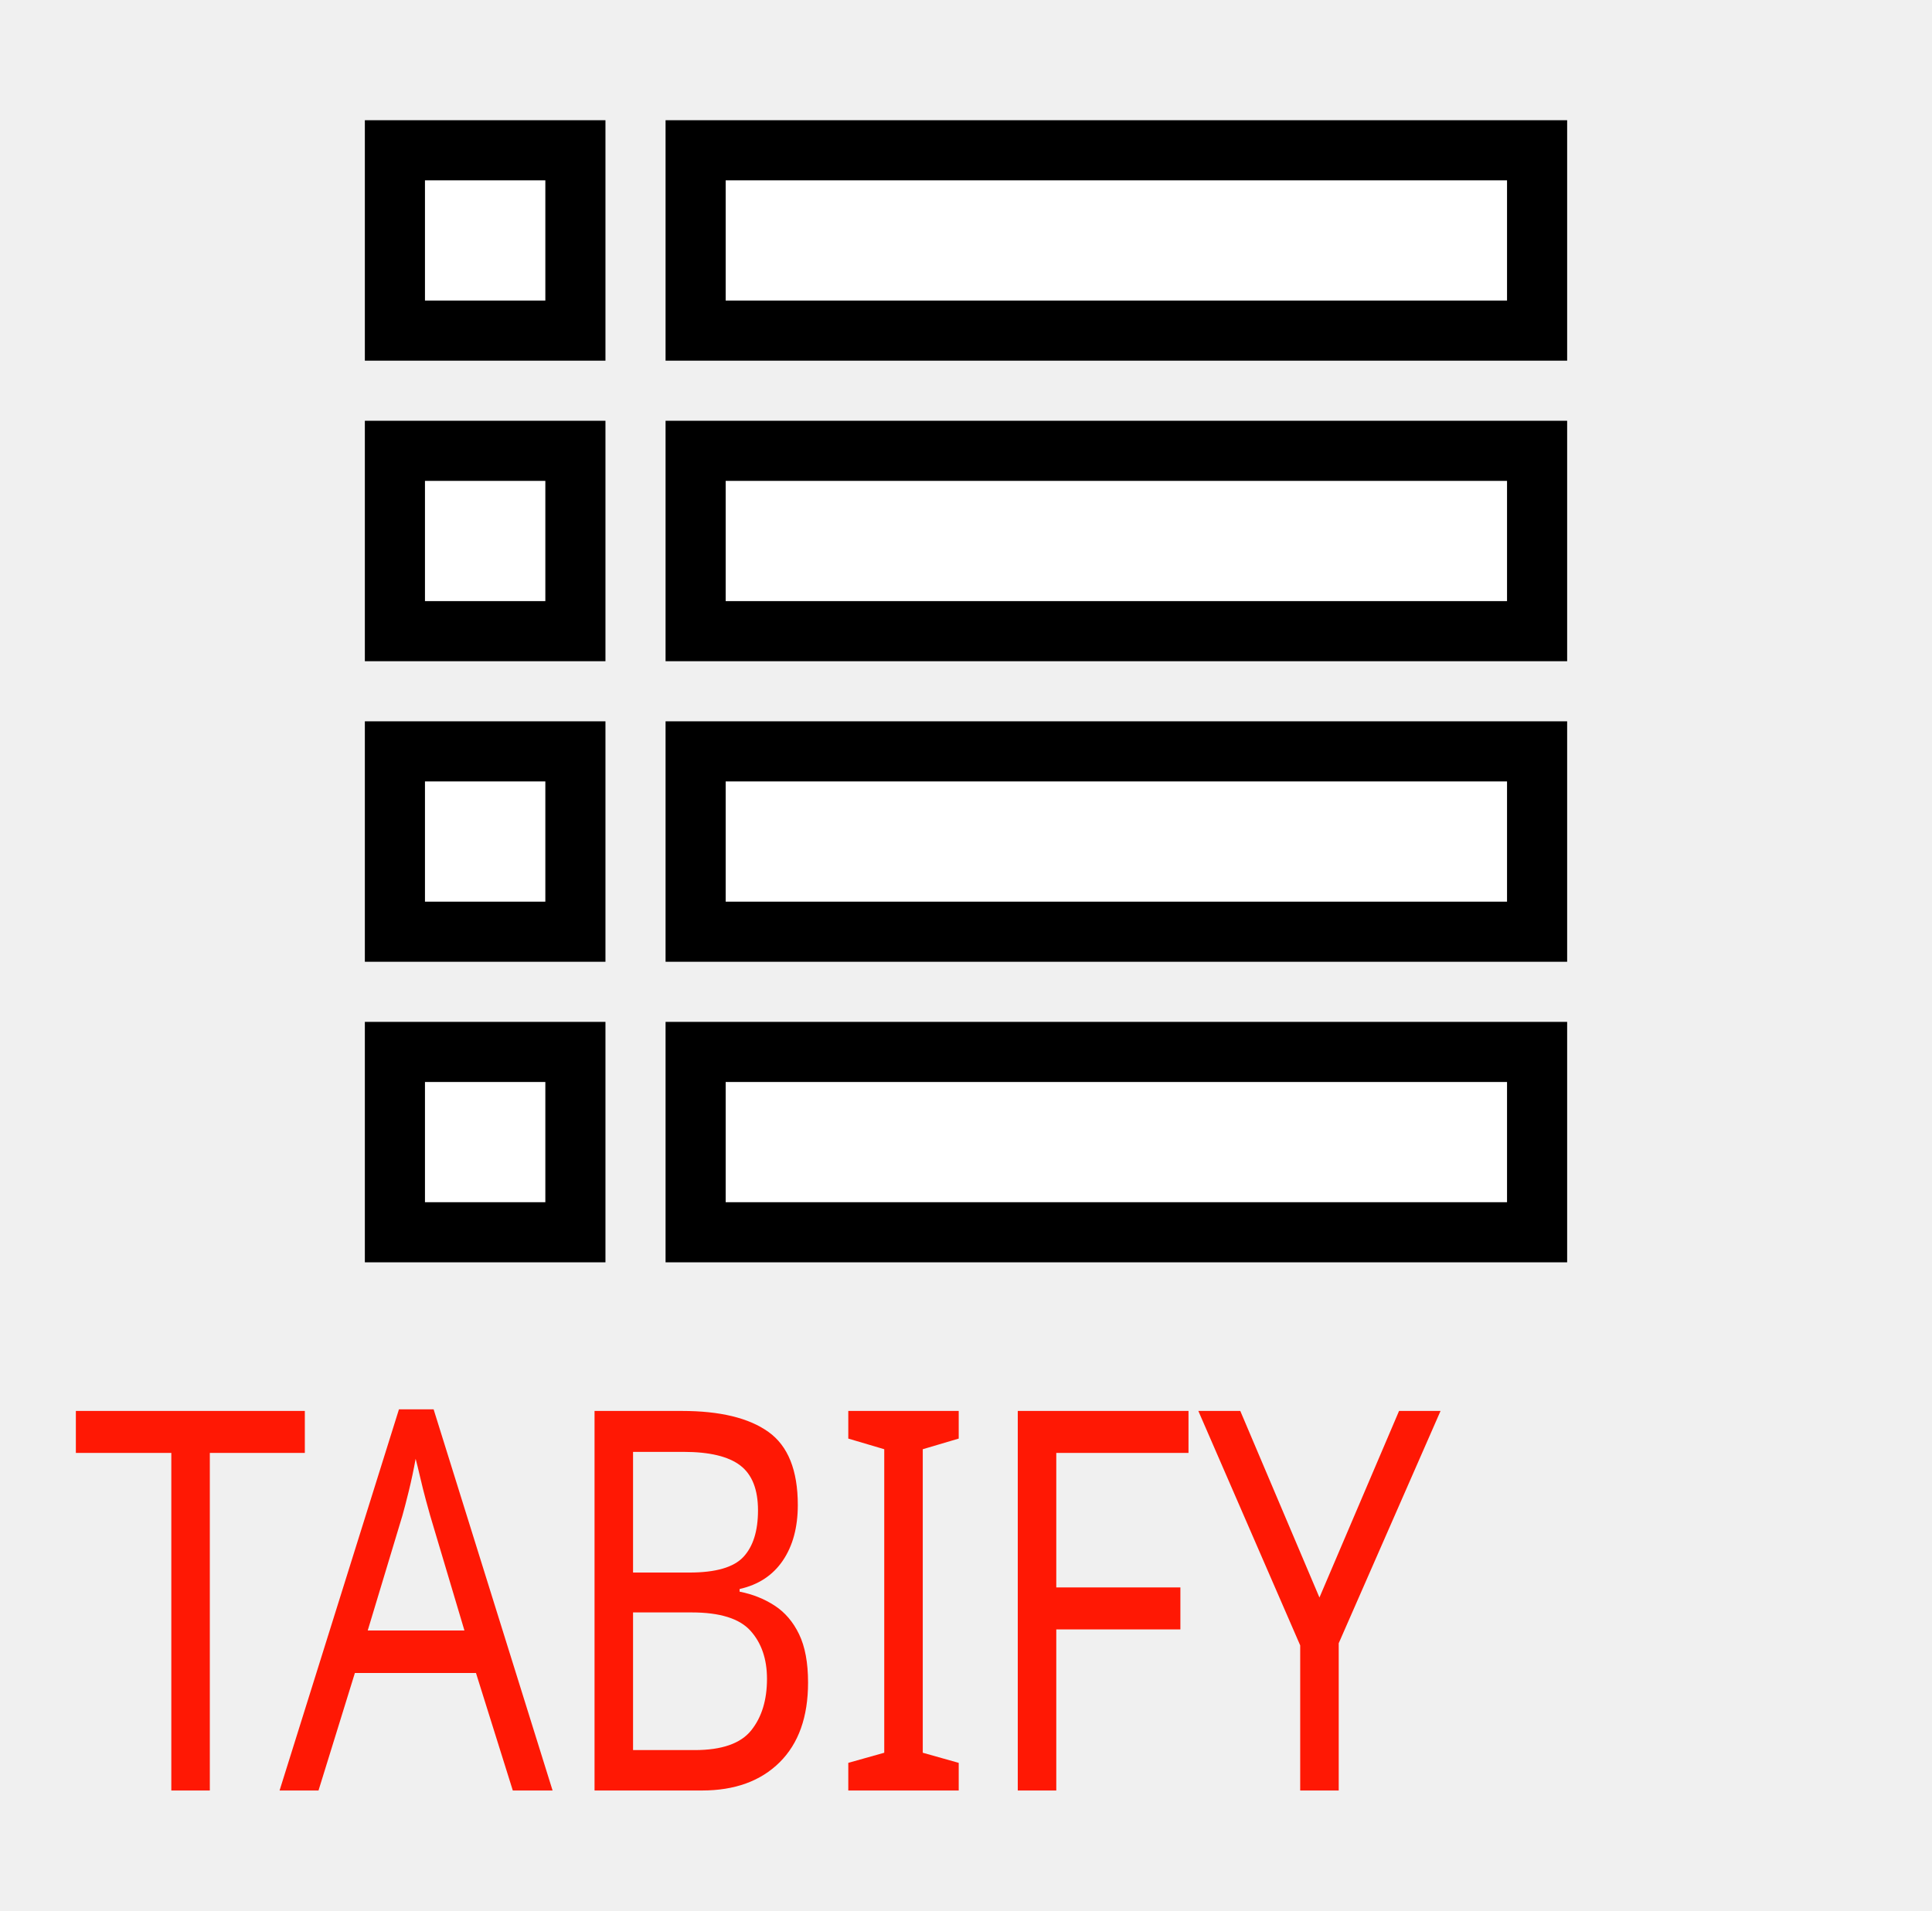
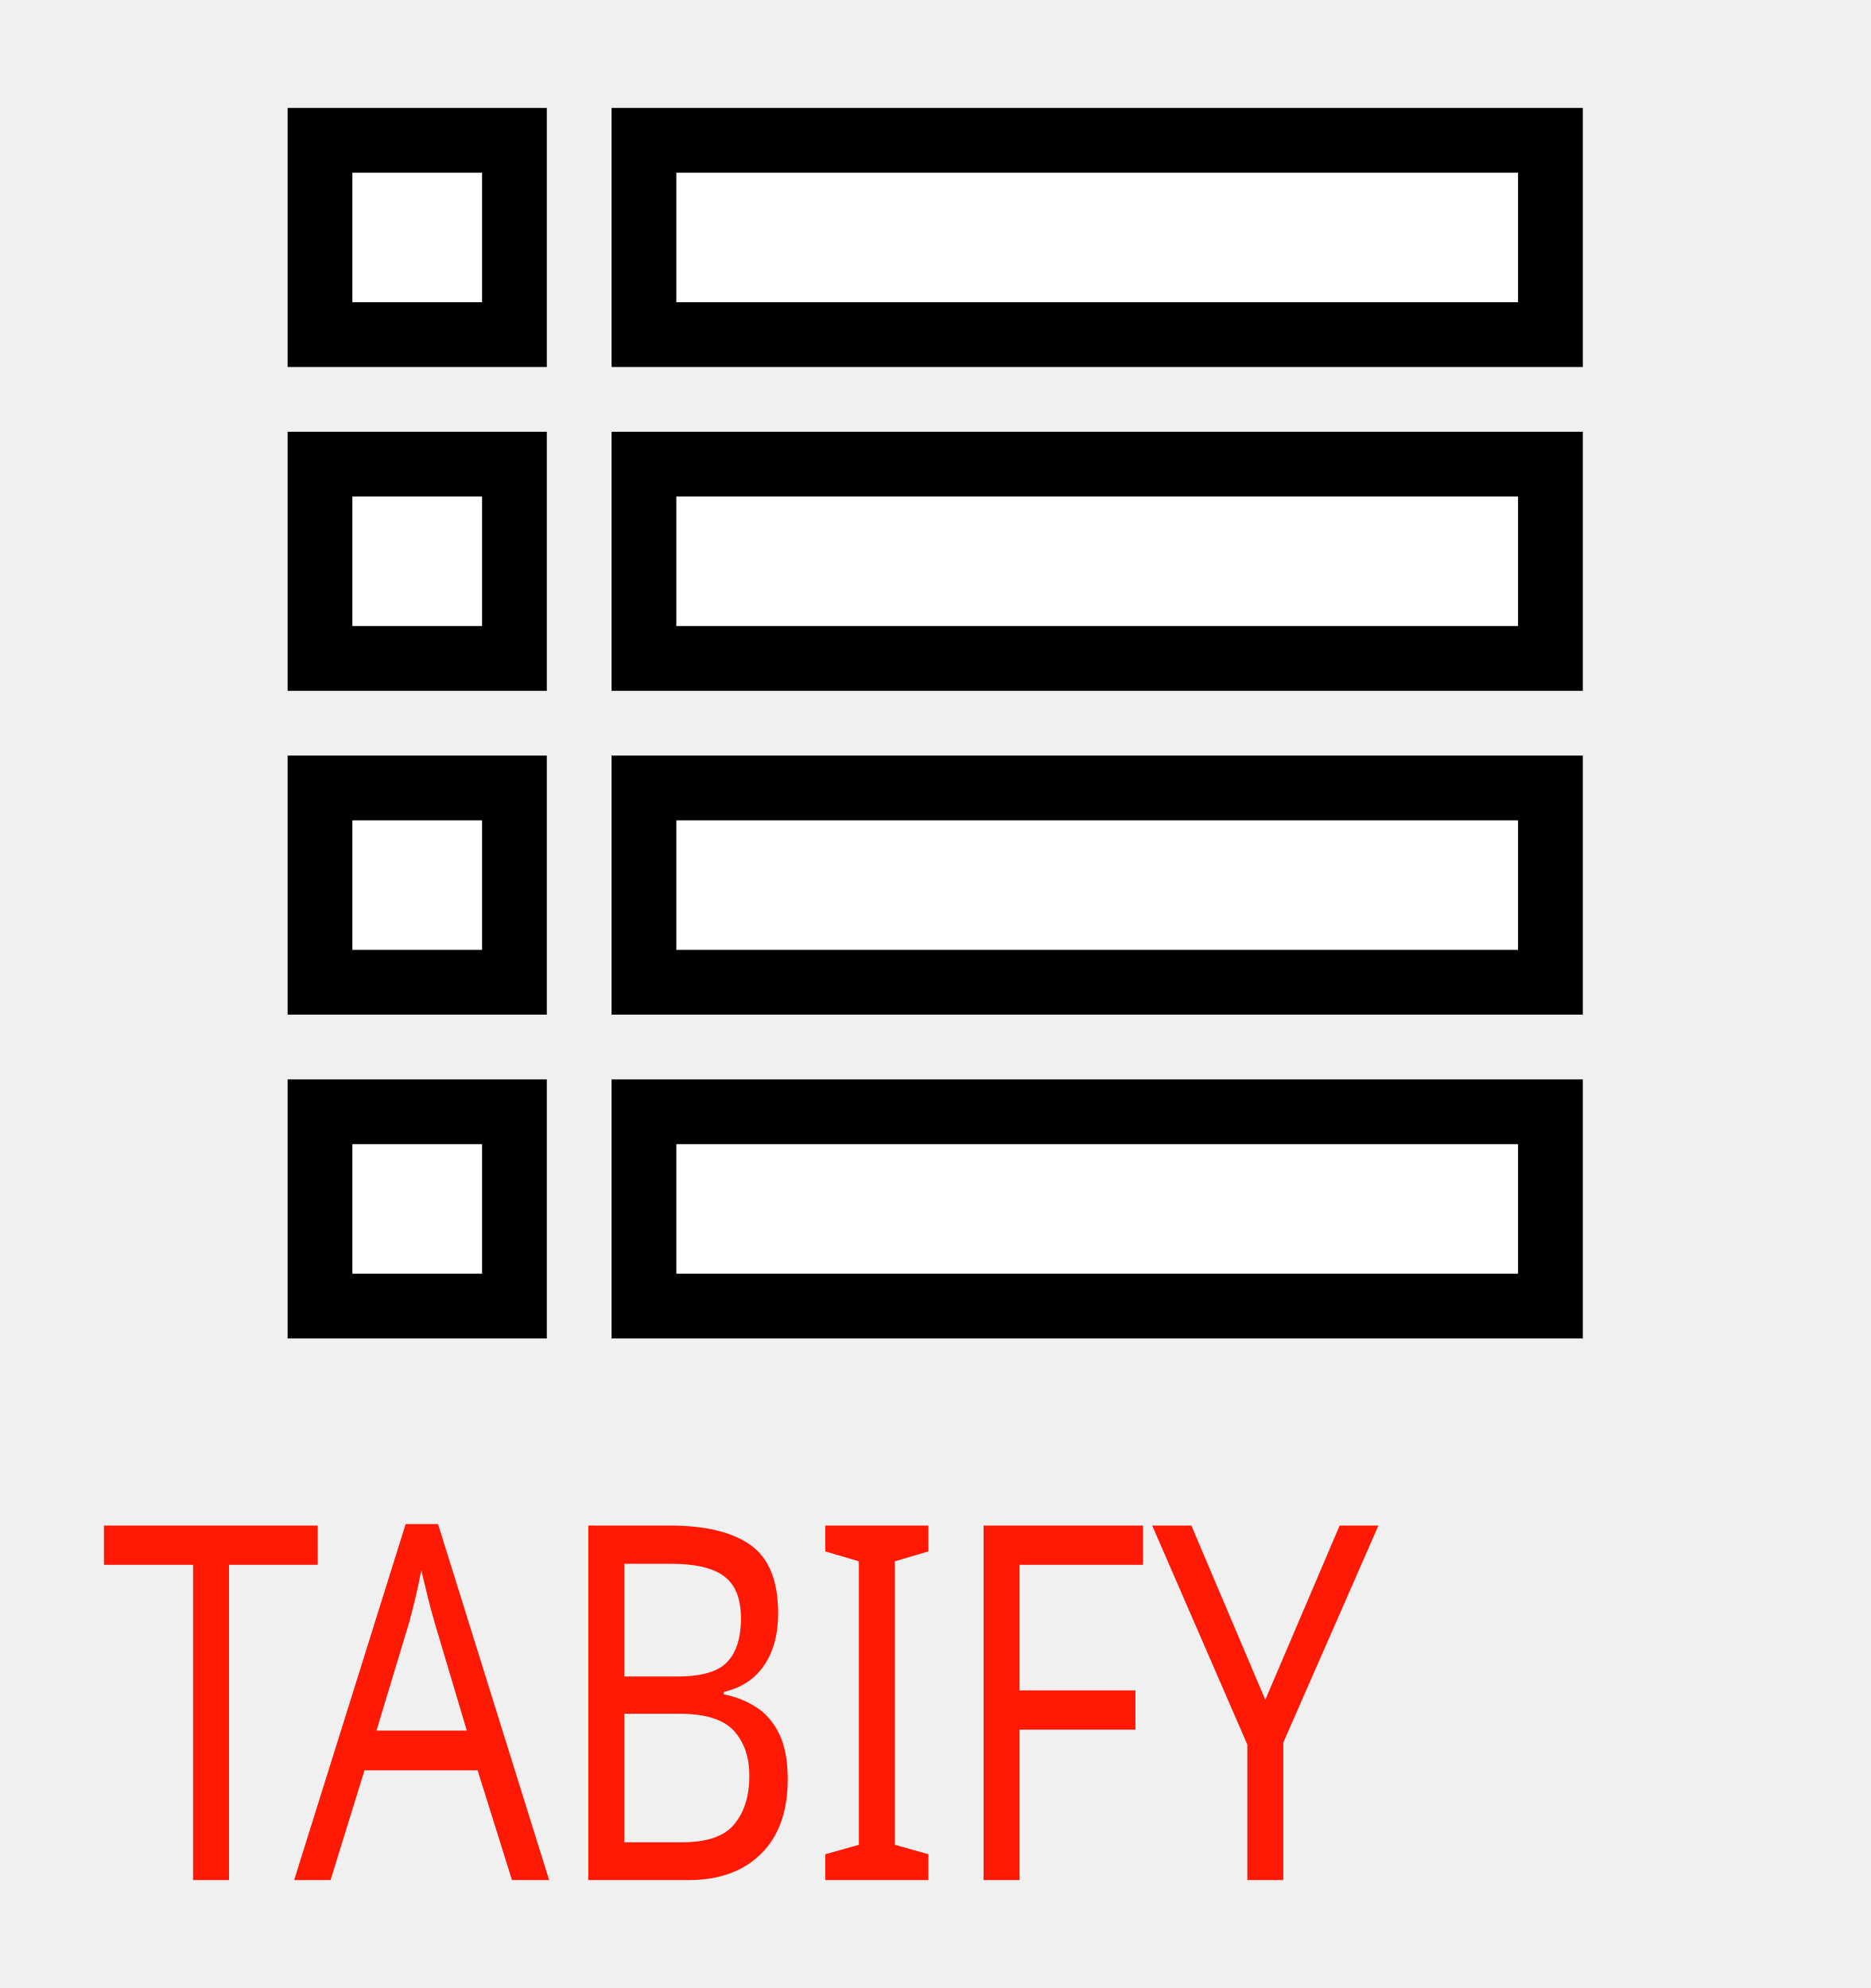
- <svg xmlns="http://www.w3.org/2000/svg" id="svg2" version="1.1" xml:space="preserve" width="964.158" height="953.602" viewBox="0 0 964.158 953.602">
+ <svg xmlns="http://www.w3.org/2000/svg" id="svg2" version="1.1" xml:space="preserve" width="866.482" height="920.89" viewBox="0 0 866.482 920.89">
  <defs id="defs6" />
-   <g id="layer1" style="display:inline" transform="translate(-814.0389,-234.5248)">
-     <text transform="scale(0.8971922,1.114588)" style="font-variant:normal;font-weight:normal;font-stretch:normal;font-size:13.389px;line-height:0%;font-family:Times;-inkscape-font-specification:Times-Roman;writing-mode:lr-tb;display:inline;fill:#ff1804;fill-opacity:1;fill-rule:nonzero;stroke:none;stroke-width:1.116" id="text24" x="947.141" y="1012.146">
-       <tspan x="947.141" id="tspan28" y="1012.146" style="font-style:normal;font-variant:normal;font-weight:normal;font-stretch:normal;font-size:238.031px;line-height:1.25;font-family:Orbitron;-inkscape-font-specification:Orbitron;fill:#ff1804;fill-opacity:1;stroke-width:1.116">TABIFY</tspan>
+   <g id="layer1" style="display:inline" transform="translate(-862.8769,-244.5248)">
+     <text transform="scale(0.8971922,1.114588)" style="font-variant:normal;font-weight:normal;font-stretch:normal;font-size:11.607px;line-height:0%;font-family:Times;-inkscape-font-specification:Times-Roman;writing-mode:lr-tb;display:inline;fill:#ff1804;fill-opacity:1;fill-rule:nonzero;stroke:none;stroke-width:0.967" id="text24" x="1013.355" y="1000.741">
+       <tspan x="1013.355" id="tspan28" y="1000.741" style="font-style:normal;font-variant:normal;font-weight:normal;font-stretch:normal;font-size:206.351px;line-height:1.25;font-family:Orbitron;-inkscape-font-specification:Orbitron;fill:#ff1804;fill-opacity:1;stroke-width:0.967">TABIFY</tspan>
    </text>
    <g id="g4699" transform="translate(-3.370735)">
      <g id="g4647">
        <rect id="rect3762" width="120.071" height="120" x="999.489" y="744.525" style="stroke-width:0.895" />
        <rect id="rect3764" width="449.929" height="120" x="1149.559" y="744.525" style="stroke-width:0.894" />
        <rect style="fill:#ffffff;fill-opacity:1;stroke-width:0.817" id="rect4581" width="60.071" height="60" x="1029.488" y="774.525" />
        <rect style="fill:#ffffff;fill-opacity:1;stroke-width:0.816" id="rect4583" width="389.929" height="60" x="1179.559" y="774.525" />
      </g>
      <g transform="translate(0,-450)" id="g4657">
        <rect style="stroke-width:0.895" y="744.525" x="999.489" height="120" width="120.071" id="rect4649" />
        <rect style="stroke-width:0.894" y="744.525" x="1149.559" height="120" width="449.929" id="rect4651" />
        <rect y="774.525" x="1029.488" height="60" width="60.071" id="rect4653" style="fill:#ffffff;fill-opacity:1;stroke-width:0.817" />
        <rect y="774.525" x="1179.559" height="60" width="389.929" id="rect4655" style="fill:#ffffff;fill-opacity:1;stroke-width:0.816" />
      </g>
      <g transform="translate(0,-300)" id="g4667">
        <rect id="rect4659" width="120.071" height="120" x="999.489" y="744.525" style="stroke-width:0.895" />
        <rect id="rect4661" width="449.929" height="120" x="1149.559" y="744.525" style="stroke-width:0.894" />
        <rect style="fill:#ffffff;fill-opacity:1;stroke-width:0.817" id="rect4663" width="60.071" height="60" x="1029.488" y="774.525" />
        <rect style="fill:#ffffff;fill-opacity:1;stroke-width:0.816" id="rect4665" width="389.929" height="60" x="1179.559" y="774.525" />
      </g>
      <g transform="translate(0,-150)" id="g4677">
        <rect style="stroke-width:0.895" y="744.525" x="999.489" height="120" width="120.071" id="rect4669" />
        <rect style="stroke-width:0.894" y="744.525" x="1149.559" height="120" width="449.929" id="rect4671" />
        <rect y="774.525" x="1029.488" height="60" width="60.071" id="rect4673" style="fill:#ffffff;fill-opacity:1;stroke-width:0.817" />
        <rect y="774.525" x="1179.559" height="60" width="389.929" id="rect4675" style="fill:#ffffff;fill-opacity:1;stroke-width:0.816" />
      </g>
    </g>
  </g>
</svg>
